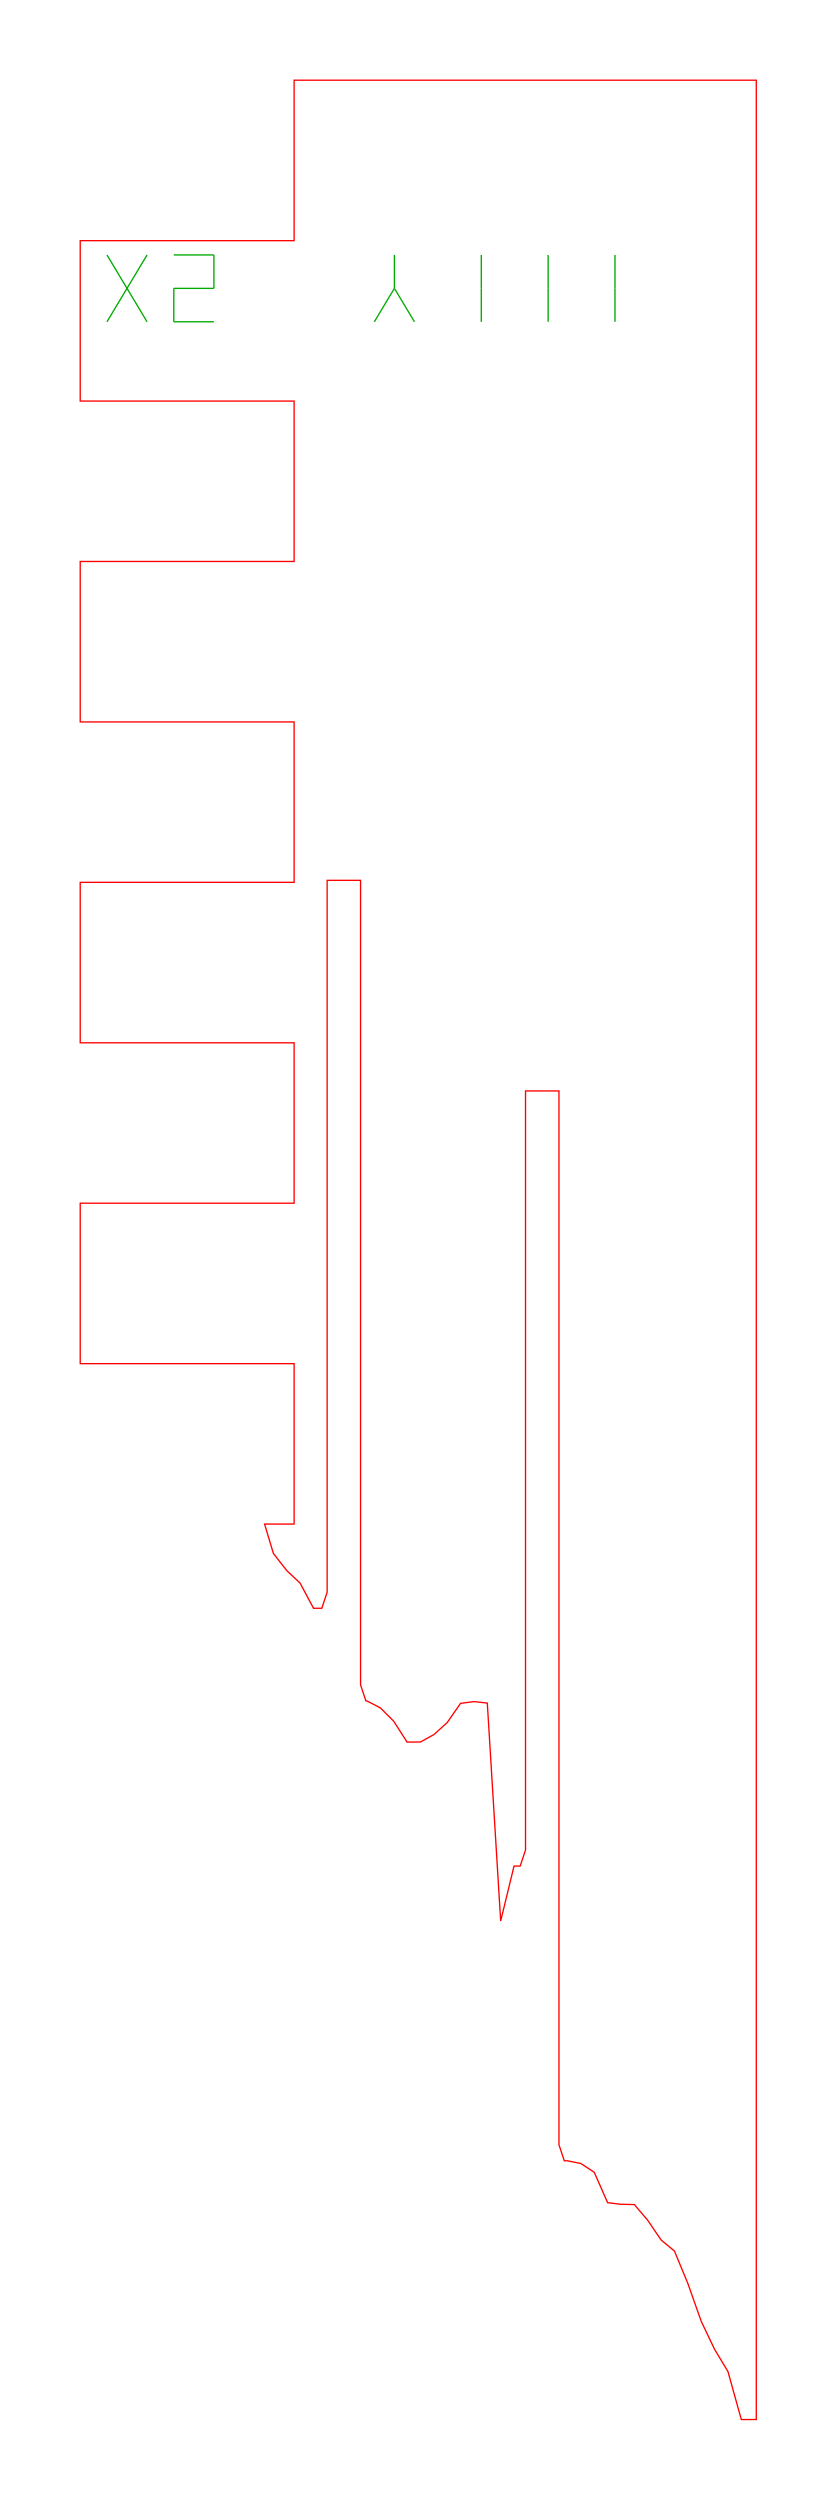
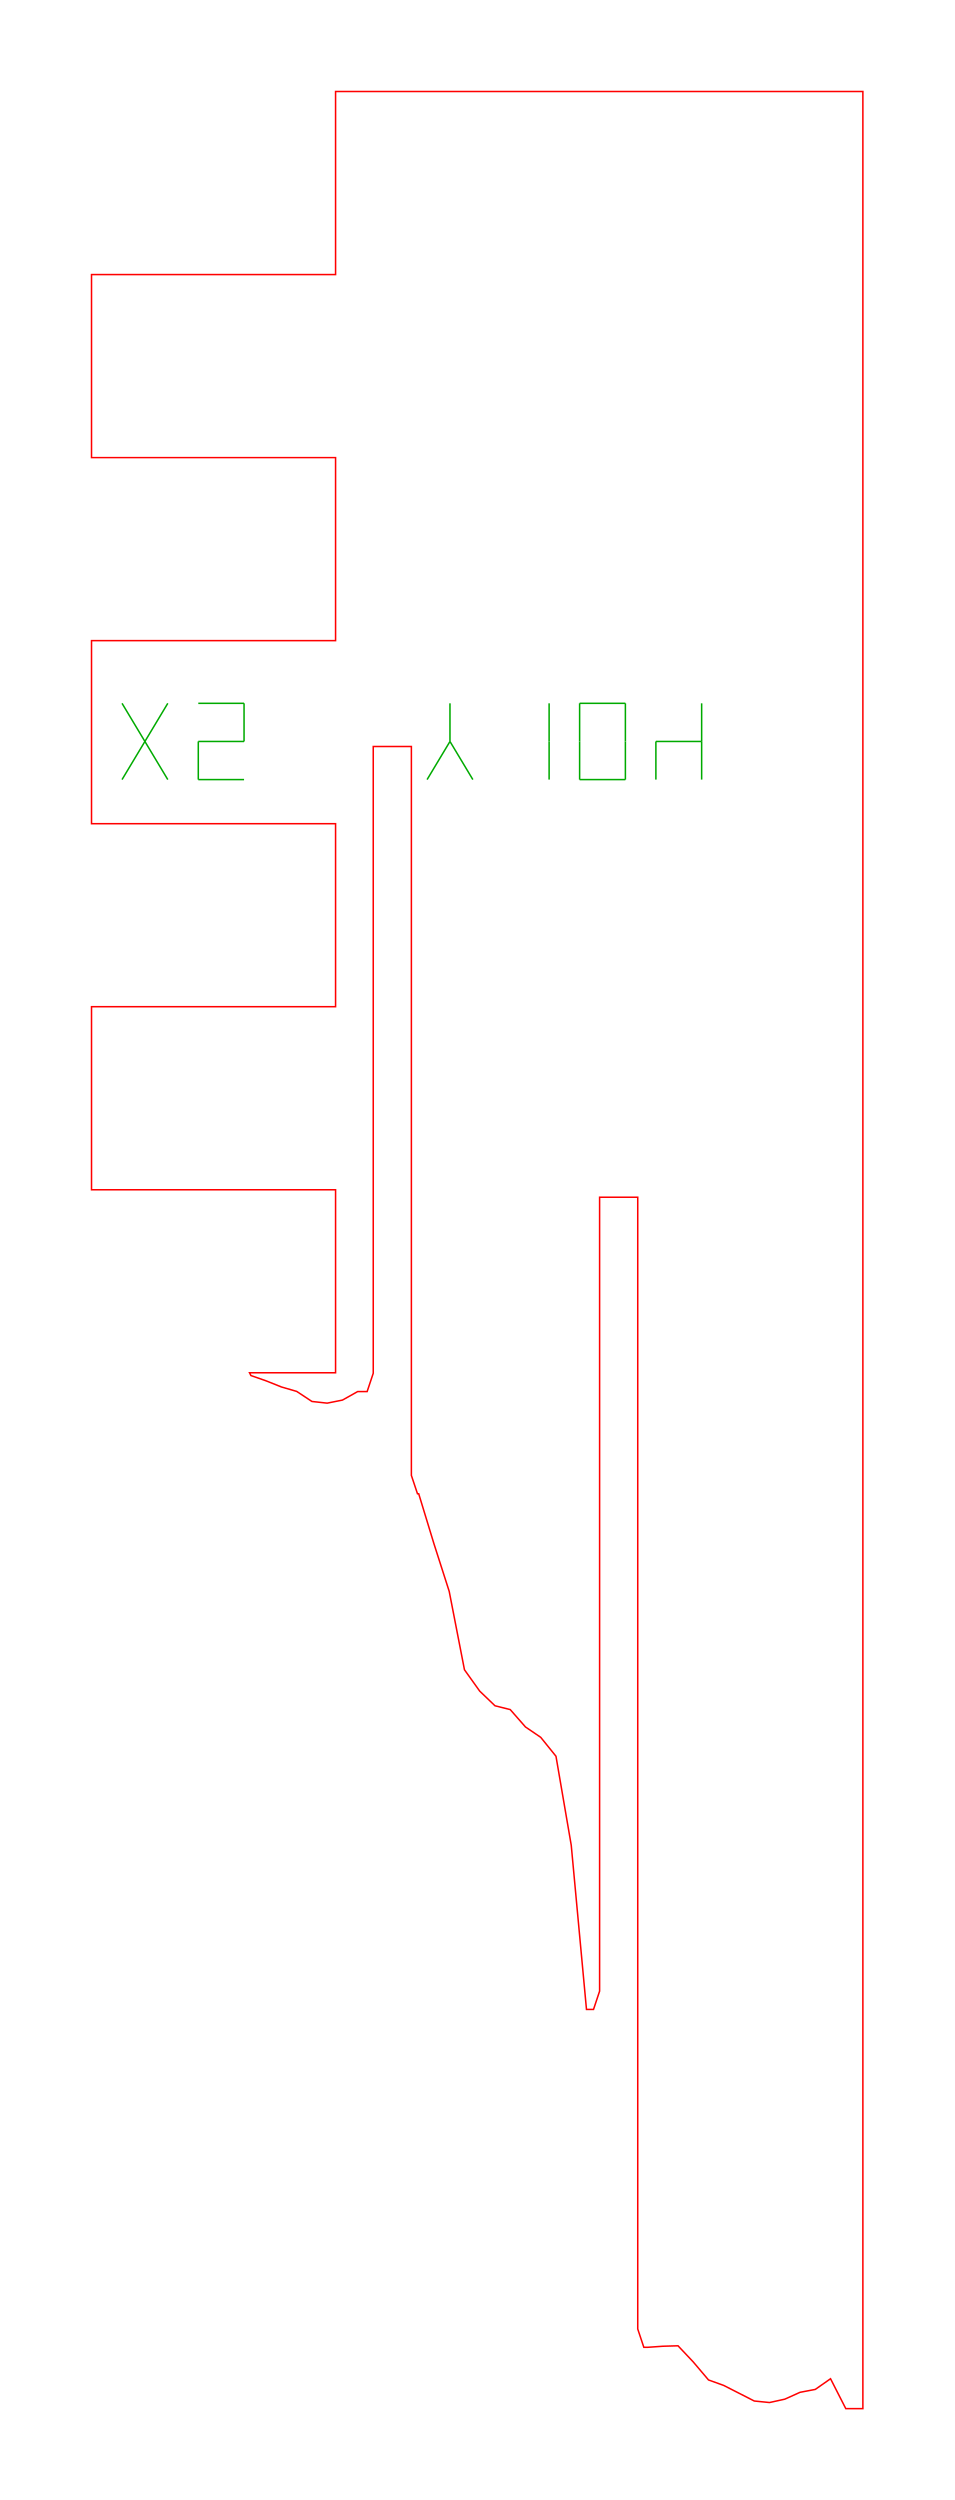
- <svg xmlns="http://www.w3.org/2000/svg" width="62.6mm" height="187.0mm" viewBox="0 0 62.6 187.0">
-   <path d="M 20.45,116.20 L 21.45,117.48 L 22.45,118.42 L 23.45,120.30 L 24.07,120.30 L 24.47,119.10 L 24.47,65.85 L 26.97,65.85 L 26.97,126.03 L 27.37,127.23 L 27.45,127.23 L 28.45,127.75 L 29.45,128.75 L 30.45,130.31 L 31.45,130.30 L 32.45,129.75 L 33.45,128.85 L 34.45,127.41 L 35.45,127.28 L 36.45,127.39 L 37.45,143.69 L 38.45,139.58 L 38.91,139.58 L 39.31,138.38 L 39.31,81.60 L 41.81,81.60 L 41.81,160.43 L 42.21,161.63 L 42.45,161.63 L 43.45,161.83 L 44.45,162.49 L 45.45,164.76 L 46.45,164.88 L 47.45,164.90 L 48.45,166.08 L 49.45,167.55 L 50.45,168.38 L 51.45,170.80 L 52.45,173.63 L 53.45,175.73 L 54.45,177.39 L 55.45,180.98 L 56.45,180.98 L 56.57,180.98 L 56.57,6.00 L 56.45,6.00 L 55.45,6.00 L 54.45,6.00 L 53.45,6.00 L 52.45,6.00 L 51.45,6.00 L 50.45,6.00 L 49.45,6.00 L 48.45,6.00 L 47.45,6.00 L 46.45,6.00 L 45.45,6.00 L 44.45,6.00 L 43.45,6.00 L 42.45,6.00 L 41.45,6.00 L 40.45,6.00 L 39.45,6.00 L 38.45,6.00 L 37.45,6.00 L 36.45,6.00 L 35.45,6.00 L 34.45,6.00 L 33.45,6.00 L 32.45,6.00 L 31.45,6.00 L 30.45,6.00 L 29.45,6.00 L 28.45,6.00 L 27.45,6.00 L 26.45,6.00 L 25.45,6.00 L 24.45,6.00 L 23.45,6.00 L 22.45,6.00 L 22.00,6.00 L 22.00,18.00 L 14.00,18.00 L 6.00,18.00 L 6.00,30.00 L 14.00,30.00 L 22.00,30.00 L 22.00,42.00 L 14.00,42.00 L 6.00,42.00 L 6.00,54.00 L 14.00,54.00 L 22.00,54.00 L 22.00,66.00 L 14.00,66.00 L 6.00,66.00 L 6.00,78.00 L 14.00,78.00 L 22.00,78.00 L 22.00,90.00 L 14.00,90.00 L 6.00,90.00 L 6.00,102.00 L 14.00,102.00 L 22.00,102.00 L 22.00,114.00 L 19.79,114.00 L 20.45,116.20 Z" fill="none" stroke="#f00" stroke-width="0.1" />
-   <path d="M 8.00,24.07 L 11.00,19.07" fill="none" stroke="#0a0" stroke-width="0.1" />
-   <path d="M 8.00,19.07 L 11.00,24.07" fill="none" stroke="#0a0" stroke-width="0.1" />
-   <path d="M 13.00,24.07 L 16.00,24.07" fill="none" stroke="#0a0" stroke-width="0.1" />
-   <path d="M 13.00,24.07 L 13.00,21.57" fill="none" stroke="#0a0" stroke-width="0.1" />
-   <path d="M 13.00,21.57 L 16.00,21.57" fill="none" stroke="#0a0" stroke-width="0.1" />
-   <path d="M 16.00,21.57 L 16.00,19.07" fill="none" stroke="#0a0" stroke-width="0.1" />
-   <path d="M 13.00,19.07 L 16.00,19.07" fill="none" stroke="#0a0" stroke-width="0.1" />
-   <path d="M 28.00,24.07 L 29.50,21.57" fill="none" stroke="#0a0" stroke-width="0.1" />
-   <path d="M 31.00,24.07 L 29.50,21.57" fill="none" stroke="#0a0" stroke-width="0.1" />
-   <path d="M 29.50,21.57 L 29.50,19.07" fill="none" stroke="#0a0" stroke-width="0.1" />
-   <path d="M 36.00,24.07 L 36.00,21.57" fill="none" stroke="#0a0" stroke-width="0.1" />
-   <path d="M 36.00,21.57 L 36.00,19.07" fill="none" stroke="#0a0" stroke-width="0.1" />
-   <path d="M 41.00,24.07 L 41.00,21.57" fill="none" stroke="#0a0" stroke-width="0.1" />
-   <path d="M 41.00,21.57 L 41.00,19.07" fill="none" stroke="#0a0" stroke-width="0.1" />
-   <path d="M 46.00,24.07 L 46.00,21.57" fill="none" stroke="#0a0" stroke-width="0.1" />
-   <path d="M 46.00,21.57 L 46.00,19.07" fill="none" stroke="#0a0" stroke-width="0.1" />
+ <svg xmlns="http://www.w3.org/2000/svg" width="62.6mm" height="163.9mm" viewBox="0 0 62.6 163.9">
+   <path d="M 16.45,90.18 L 17.45,90.53 L 18.45,90.93 L 19.45,91.22 L 20.45,91.88 L 21.45,91.99 L 22.45,91.79 L 23.45,91.23 L 24.07,91.23 L 24.47,90.03 L 24.47,48.94 L 26.97,48.94 L 26.97,96.73 L 27.37,97.93 L 27.45,97.93 L 28.45,101.21 L 29.45,104.33 L 30.45,109.47 L 31.45,110.87 L 32.45,111.83 L 33.45,112.08 L 34.45,113.22 L 35.45,113.90 L 36.45,115.14 L 37.45,120.97 L 38.45,131.74 L 38.91,131.74 L 39.31,130.54 L 39.31,78.49 L 41.81,78.49 L 41.81,152.69 L 42.21,153.89 L 42.45,153.89 L 43.45,153.82 L 44.45,153.79 L 45.45,154.85 L 46.45,156.03 L 47.45,156.39 L 48.45,156.90 L 49.45,157.41 L 50.45,157.51 L 51.45,157.29 L 52.45,156.84 L 53.45,156.65 L 54.45,155.95 L 55.45,157.91 L 56.45,157.91 L 56.57,157.91 L 56.57,6.00 L 56.45,6.00 L 55.45,6.00 L 54.45,6.00 L 53.45,6.00 L 52.45,6.00 L 51.45,6.00 L 50.45,6.00 L 49.45,6.00 L 48.45,6.00 L 47.45,6.00 L 46.45,6.00 L 45.45,6.00 L 44.45,6.00 L 43.45,6.00 L 42.45,6.00 L 41.45,6.00 L 40.45,6.00 L 39.45,6.00 L 38.45,6.00 L 37.45,6.00 L 36.45,6.00 L 35.45,6.00 L 34.45,6.00 L 33.45,6.00 L 32.45,6.00 L 31.45,6.00 L 30.45,6.00 L 29.45,6.00 L 28.45,6.00 L 27.45,6.00 L 26.45,6.00 L 25.45,6.00 L 24.45,6.00 L 23.45,6.00 L 22.45,6.00 L 22.00,6.00 L 22.00,18.00 L 14.00,18.00 L 6.00,18.00 L 6.00,30.00 L 14.00,30.00 L 22.00,30.00 L 22.00,42.00 L 14.00,42.00 L 6.00,42.00 L 6.00,54.00 L 14.00,54.00 L 22.00,54.00 L 22.00,66.00 L 14.00,66.00 L 6.00,66.00 L 6.00,78.00 L 14.00,78.00 L 22.00,78.00 L 22.00,90.00 L 16.36,90.00 L 16.45,90.18 Z" fill="none" stroke="#f00" stroke-width="0.1" />
+   <path d="M 8.00,51.11 L 11.00,46.11" fill="none" stroke="#0a0" stroke-width="0.1" />
+   <path d="M 8.00,46.11 L 11.00,51.11" fill="none" stroke="#0a0" stroke-width="0.1" />
+   <path d="M 13.00,51.11 L 16.00,51.11" fill="none" stroke="#0a0" stroke-width="0.1" />
+   <path d="M 13.00,51.11 L 13.00,48.61" fill="none" stroke="#0a0" stroke-width="0.1" />
+   <path d="M 13.00,48.61 L 16.00,48.61" fill="none" stroke="#0a0" stroke-width="0.1" />
+   <path d="M 16.00,48.61 L 16.00,46.11" fill="none" stroke="#0a0" stroke-width="0.1" />
+   <path d="M 13.00,46.11 L 16.00,46.11" fill="none" stroke="#0a0" stroke-width="0.1" />
+   <path d="M 28.00,51.11 L 29.50,48.61" fill="none" stroke="#0a0" stroke-width="0.1" />
+   <path d="M 31.00,51.11 L 29.50,48.61" fill="none" stroke="#0a0" stroke-width="0.1" />
+   <path d="M 29.50,48.61 L 29.50,46.11" fill="none" stroke="#0a0" stroke-width="0.1" />
+   <path d="M 36.00,51.11 L 36.00,48.61" fill="none" stroke="#0a0" stroke-width="0.1" />
+   <path d="M 36.00,48.61 L 36.00,46.11" fill="none" stroke="#0a0" stroke-width="0.1" />
+   <path d="M 38.00,51.11 L 41.00,51.11" fill="none" stroke="#0a0" stroke-width="0.1" />
+   <path d="M 41.00,51.11 L 41.00,48.61" fill="none" stroke="#0a0" stroke-width="0.1" />
+   <path d="M 41.00,48.61 L 41.00,46.11" fill="none" stroke="#0a0" stroke-width="0.1" />
+   <path d="M 38.00,46.11 L 41.00,46.11" fill="none" stroke="#0a0" stroke-width="0.1" />
+   <path d="M 38.00,48.61 L 38.00,46.11" fill="none" stroke="#0a0" stroke-width="0.1" />
+   <path d="M 38.00,51.11 L 38.00,48.61" fill="none" stroke="#0a0" stroke-width="0.1" />
+   <path d="M 43.00,51.11 L 43.00,48.61" fill="none" stroke="#0a0" stroke-width="0.1" />
+   <path d="M 43.00,48.61 L 46.00,48.61" fill="none" stroke="#0a0" stroke-width="0.1" />
+   <path d="M 46.00,51.11 L 46.00,48.61" fill="none" stroke="#0a0" stroke-width="0.1" />
+   <path d="M 46.00,48.61 L 46.00,46.11" fill="none" stroke="#0a0" stroke-width="0.1" />
</svg>
